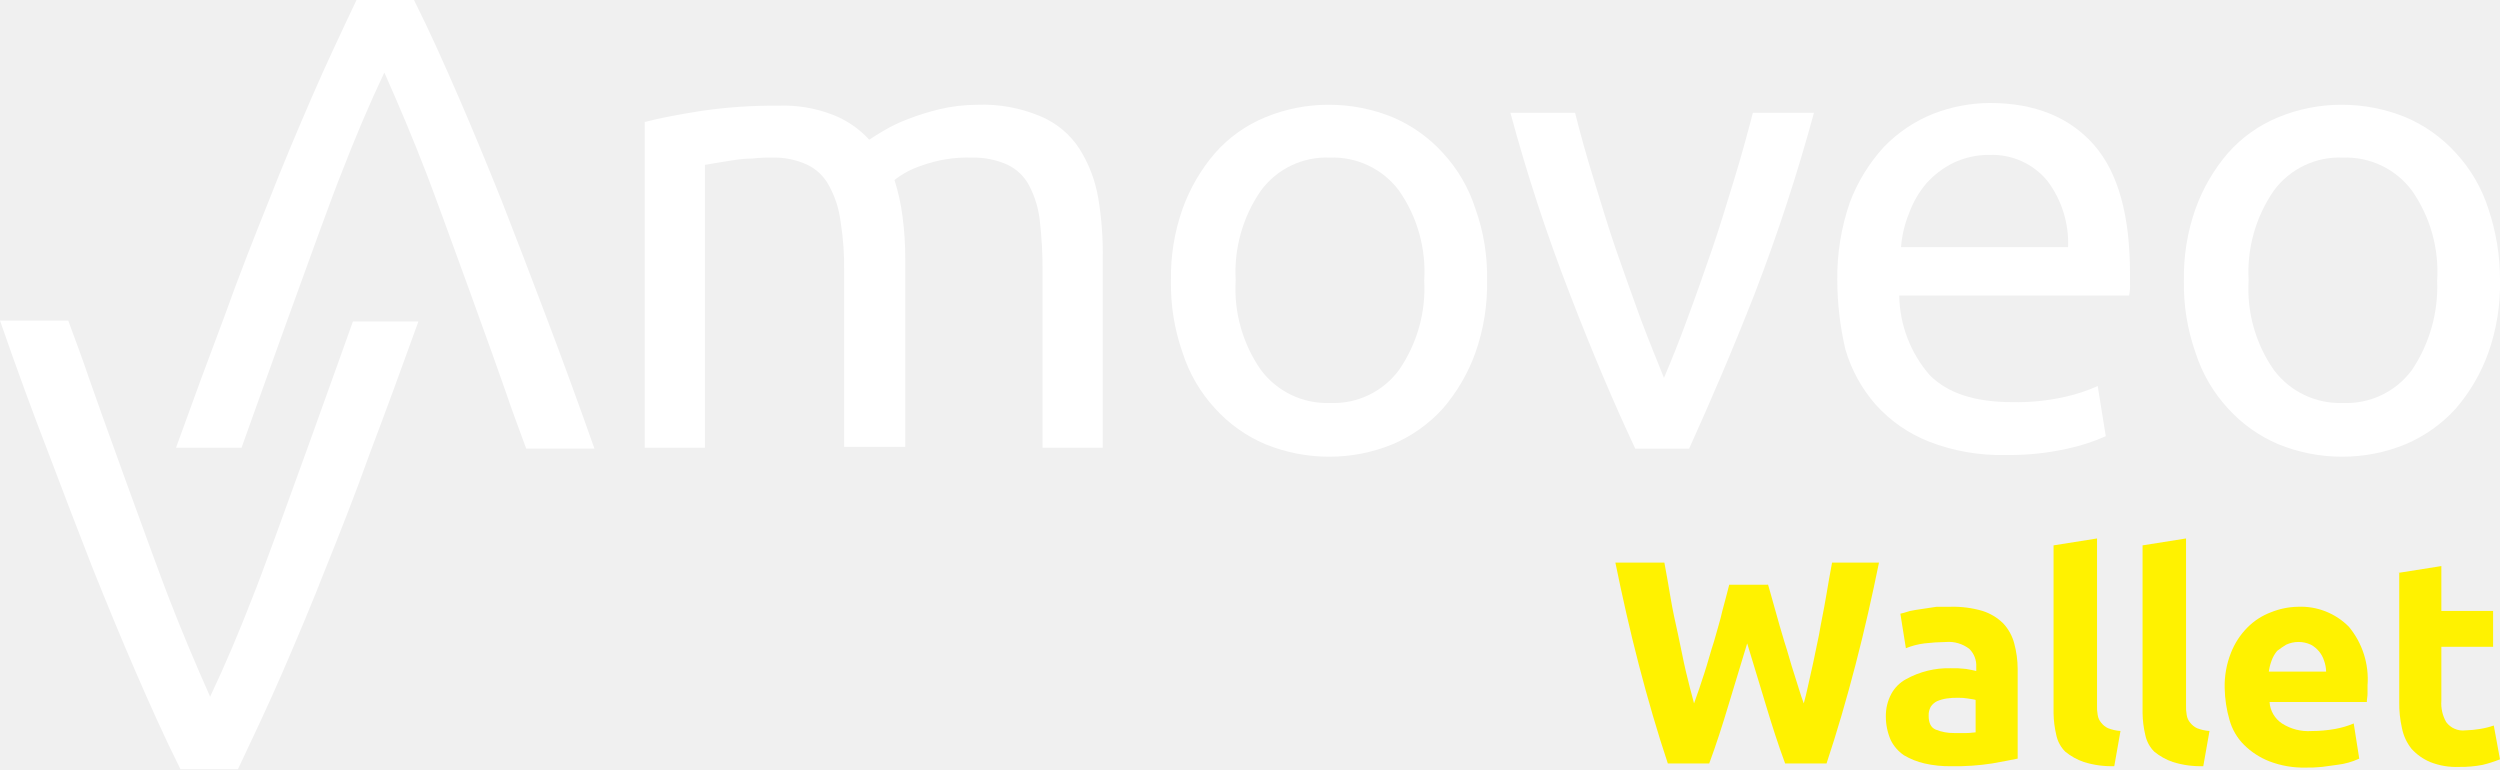
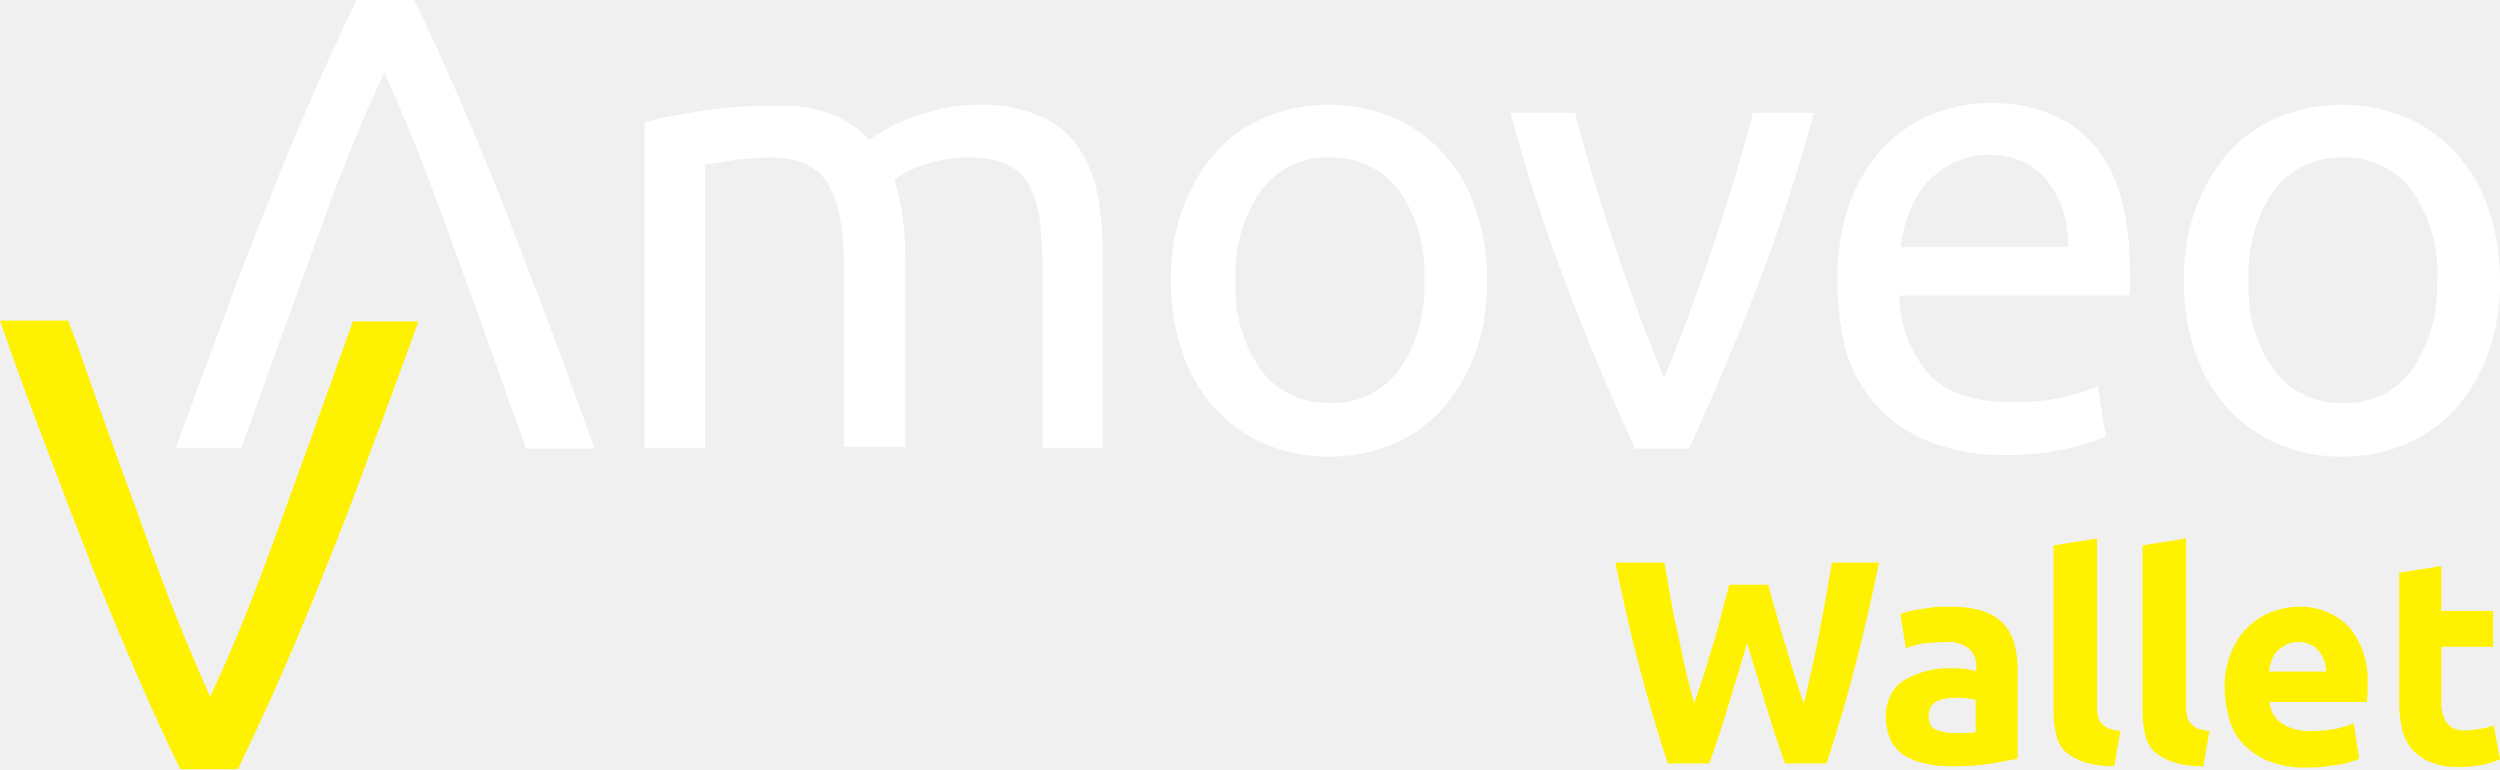
<svg xmlns="http://www.w3.org/2000/svg" viewBox="0 0 195 60">
  <g transform="translate(-49 -291)">
-     <g fill="#FFF" transform="translate(49 291)">
+     <g fill="#fff200" transform="translate(49 291)">
      <path d="M3.782,46.038c1.191,3.143,2.311,6.077,3.432,8.941,1.121,2.794,2.241,5.518,3.362,8.1s2.241,5.1,3.5,7.614h4.483c1.191-2.515,2.381-5.029,3.5-7.614s2.241-5.239,3.362-8.1c1.121-2.794,2.311-5.8,3.432-8.941q1.786-4.715,3.782-10.268H27.527s-6.654,18.65-7.775,21.374c-1.051,2.724-2.171,5.378-3.362,7.893-1.121-2.515-2.241-5.169-3.292-7.893S7.425,41.637,6.934,40.17,5.884,37.237,5.323,35.7H0C1.331,39.542,2.592,42.964,3.782,46.038Z" transform="translate(0 -10.694)" />
    </g>
    <g fill="#FFF" transform="translate(49 291)">
      <path d="M71.87,12.927c1.051-.279,2.522-.559,4.273-.838a39.1,39.1,0,0,1,6.094-.419,10.572,10.572,0,0,1,4.2.7,7.5,7.5,0,0,1,2.872,1.956c.21-.14.63-.419,1.121-.7a12.022,12.022,0,0,1,1.891-.908,20.268,20.268,0,0,1,2.452-.768,13.056,13.056,0,0,1,2.942-.349,11.5,11.5,0,0,1,4.973.908,6.658,6.658,0,0,1,3.012,2.515,10.483,10.483,0,0,1,1.471,3.842,25.988,25.988,0,0,1,.35,4.82V38.352h-4.693V24.662a32.548,32.548,0,0,0-.21-3.981,7.729,7.729,0,0,0-.841-2.794A3.72,3.72,0,0,0,100.1,16.28a6.435,6.435,0,0,0-2.8-.559,10.476,10.476,0,0,0-3.922.629,6.822,6.822,0,0,0-2.1,1.118,15.765,15.765,0,0,1,.63,2.864,24.262,24.262,0,0,1,.21,3.283V38.282H87.35V24.662a22.132,22.132,0,0,0-.28-3.981,7.724,7.724,0,0,0-.911-2.794,3.72,3.72,0,0,0-1.681-1.607,6.108,6.108,0,0,0-2.732-.559,11.905,11.905,0,0,0-1.541.07,10.52,10.52,0,0,0-1.541.14c-.49.07-.911.14-1.331.21s-.7.14-.841.14V38.352H71.8V12.927Z" transform="translate(-21.509 -3.428)" />
      <path d="M155.055,25.29a15.99,15.99,0,0,1-.911,5.658,13.841,13.841,0,0,1-2.522,4.331,11.191,11.191,0,0,1-3.922,2.794,12.882,12.882,0,0,1-4.973.978,13.147,13.147,0,0,1-4.973-.978,11.191,11.191,0,0,1-3.922-2.794,11.594,11.594,0,0,1-2.522-4.331,15.991,15.991,0,0,1-.911-5.658,15.862,15.862,0,0,1,.911-5.588,13.841,13.841,0,0,1,2.522-4.331,10.59,10.59,0,0,1,3.922-2.794,12.882,12.882,0,0,1,4.973-.978,13.147,13.147,0,0,1,4.973.978,11.191,11.191,0,0,1,3.922,2.794,11.6,11.6,0,0,1,2.522,4.331A15.6,15.6,0,0,1,155.055,25.29Zm-4.9,0a11.047,11.047,0,0,0-1.961-6.985,6.426,6.426,0,0,0-5.393-2.584,6.339,6.339,0,0,0-5.393,2.584,11.183,11.183,0,0,0-1.961,6.985,11.047,11.047,0,0,0,1.961,6.985A6.426,6.426,0,0,0,142.8,34.86a6.339,6.339,0,0,0,5.393-2.584A11.183,11.183,0,0,0,150.152,25.29Z" transform="translate(-39.064 -3.428)" />
      <path d="M191.875,12.5a144.688,144.688,0,0,1-4.623,14.109c-1.751,4.47-3.5,8.522-5.113,12.084h-4.2c-1.681-3.562-3.362-7.544-5.113-12.084A138.765,138.765,0,0,1,168.2,12.5h5.043q.63,2.515,1.471,5.239c.56,1.816,1.121,3.7,1.751,5.518s1.261,3.562,1.891,5.309c.63,1.676,1.261,3.213,1.821,4.61.56-1.327,1.191-2.864,1.821-4.61.63-1.676,1.261-3.492,1.891-5.309s1.191-3.7,1.751-5.518,1.051-3.632,1.471-5.239Z" transform="translate(-50.387 -3.699)" />
      <path d="M204.6,25.23a17.835,17.835,0,0,1,.981-6.077,13.341,13.341,0,0,1,2.662-4.331,11.006,11.006,0,0,1,3.852-2.584,12.349,12.349,0,0,1,4.413-.838c3.5,0,6.234,1.118,8.125,3.283s2.8,5.518,2.8,10.058v.768a3.679,3.679,0,0,1-.07.908H209.433a9.689,9.689,0,0,0,2.381,6.217c1.4,1.4,3.5,2.1,6.444,2.1a17.1,17.1,0,0,0,4.133-.419,13.049,13.049,0,0,0,2.522-.838l.63,3.912a14.92,14.92,0,0,1-3.012.978,20.576,20.576,0,0,1-4.833.489,15.372,15.372,0,0,1-5.954-1.048,10.966,10.966,0,0,1-4.133-2.864,11.336,11.336,0,0,1-2.381-4.331A24.135,24.135,0,0,1,204.6,25.23Zm18-2.515a8.068,8.068,0,0,0-1.611-5.239,5.567,5.567,0,0,0-4.483-2.026,6.42,6.42,0,0,0-2.872.629,6.986,6.986,0,0,0-2.1,1.607,7.615,7.615,0,0,0-1.331,2.305,8.646,8.646,0,0,0-.63,2.654H222.6Z" transform="translate(-61.292 -3.367)" />
      <path d="M267.855,25.29a15.991,15.991,0,0,1-.911,5.658,13.841,13.841,0,0,1-2.522,4.331,11.19,11.19,0,0,1-3.922,2.794,12.882,12.882,0,0,1-4.973.978,13.147,13.147,0,0,1-4.973-.978,11.191,11.191,0,0,1-3.922-2.794,11.6,11.6,0,0,1-2.522-4.331,15.991,15.991,0,0,1-.911-5.658,15.862,15.862,0,0,1,.911-5.588,13.841,13.841,0,0,1,2.522-4.331,10.59,10.59,0,0,1,3.922-2.794,12.883,12.883,0,0,1,4.973-.978,13.146,13.146,0,0,1,4.973.978,11.19,11.19,0,0,1,3.922,2.794,11.6,11.6,0,0,1,2.522,4.331A17.307,17.307,0,0,1,267.855,25.29Zm-4.9,0a11.047,11.047,0,0,0-1.961-6.985,6.426,6.426,0,0,0-5.393-2.584,6.339,6.339,0,0,0-5.393,2.584,11.183,11.183,0,0,0-1.961,6.985,11.047,11.047,0,0,0,1.961,6.985A6.426,6.426,0,0,0,255.6,34.86a6.339,6.339,0,0,0,5.393-2.584A11.644,11.644,0,0,0,262.952,25.29Z" transform="translate(-72.855 -3.428)" />
      <path d="M48.458,24.557c-1.191-3.143-2.311-6.077-3.432-8.941-1.121-2.794-2.241-5.518-3.362-8.1s-2.241-5.1-3.5-7.614H33.679c-1.191,2.515-2.381,5.029-3.5,7.614s-2.241,5.239-3.362,8.1c-1.121,2.794-2.311,5.8-3.432,8.941Q21.6,29.271,19.6,34.824h5.113s6.654-18.65,7.775-21.374c1.051-2.724,2.171-5.378,3.362-7.893,1.121,2.515,2.241,5.169,3.292,7.893s5.673,15.506,6.164,16.973,1.051,2.934,1.611,4.47H52.24C50.909,31.122,49.649,27.7,48.458,24.557Z" transform="translate(-5.872 0.1)" />
    </g>
    <g fill="#fff200" transform="translate(175 333)">
      <path d="M11.895,5.168c.161.592.377,1.292.592,2.1.215.754.431,1.561.7,2.422.269.807.484,1.668.754,2.476s.484,1.615.754,2.314c.215-.754.377-1.615.592-2.53s.377-1.83.592-2.8c.161-.969.377-1.938.538-2.906s.323-1.884.484-2.745h3.66c-.538,2.637-1.13,5.275-1.83,7.966s-1.453,5.275-2.261,7.7H13.24c-.538-1.453-1.023-2.96-1.507-4.575s-.969-3.176-1.453-4.79c-.484,1.615-.969,3.176-1.453,4.79s-.969,3.122-1.507,4.575H4.09c-.807-2.422-1.561-5.005-2.261-7.7S.538,6.137,0,3.5H3.821q.242,1.292.484,2.745c.161.969.377,1.938.592,2.906s.377,1.884.592,2.8.431,1.722.646,2.53c.269-.754.538-1.507.807-2.368.269-.807.484-1.668.754-2.476.215-.807.484-1.615.646-2.368.215-.754.377-1.453.538-2.045h3.014Z" transform="translate(0 -1.616)" />
      <path d="M44.259,9.9a8.127,8.127,0,0,1,2.476.323,4.054,4.054,0,0,1,1.615.969,3.672,3.672,0,0,1,.861,1.561,7.742,7.742,0,0,1,.269,1.991v7c-.484.108-1.13.215-1.991.377a18.393,18.393,0,0,1-3.176.215,8.672,8.672,0,0,1-2.1-.215,5.611,5.611,0,0,1-1.615-.646,3.089,3.089,0,0,1-1.023-1.184,4.6,4.6,0,0,1-.377-1.83,3.612,3.612,0,0,1,.431-1.776,2.854,2.854,0,0,1,1.13-1.13,6.835,6.835,0,0,1,3.5-.861,8.334,8.334,0,0,1,1.184.054q.484.081.807.161v-.323a1.826,1.826,0,0,0-.538-1.4,2.645,2.645,0,0,0-1.83-.538,16.3,16.3,0,0,0-1.668.108,5.741,5.741,0,0,0-1.453.377l-.431-2.691c.215-.054.431-.108.754-.215q.4-.081.969-.161c.377-.054.7-.108,1.076-.161Zm.269,9.849H45.5c.323,0,.538-.054.7-.054v-2.53c-.161-.054-.323-.054-.592-.108A3.813,3.813,0,0,0,44.851,17a5.223,5.223,0,0,0-.915.054,3.085,3.085,0,0,0-.754.215,1.271,1.271,0,0,0-.484.431,1.347,1.347,0,0,0-.161.7c0,.538.161.915.538,1.076A3.684,3.684,0,0,0,44.528,19.749Z" transform="translate(-18.102 -4.572)" />
      <path d="M68.236,17.761a7.173,7.173,0,0,1-2.368-.323,4.657,4.657,0,0,1-1.453-.807,2.552,2.552,0,0,1-.7-1.292,7.909,7.909,0,0,1-.215-1.722V.538L66.891,0V12.971a3.566,3.566,0,0,0,.054.807,1.2,1.2,0,0,0,.269.592,1.465,1.465,0,0,0,.538.431,3.253,3.253,0,0,0,.969.215Z" transform="translate(-29.323)" />
      <path d="M81.136,17.761a7.173,7.173,0,0,1-2.368-.323,4.658,4.658,0,0,1-1.453-.807,2.552,2.552,0,0,1-.7-1.292,7.908,7.908,0,0,1-.215-1.722V.538L79.791,0V12.971a3.565,3.565,0,0,0,.054.807,1.2,1.2,0,0,0,.269.592,1.465,1.465,0,0,0,.538.431,3.253,3.253,0,0,0,.969.215Z" transform="translate(-35.28)" />
      <path d="M88.3,16.251a6.958,6.958,0,0,1,.484-2.745,5.8,5.8,0,0,1,1.292-1.991,5.108,5.108,0,0,1,1.83-1.184,5.853,5.853,0,0,1,2.1-.431,5.267,5.267,0,0,1,3.983,1.561,6.4,6.4,0,0,1,1.453,4.575v.646c0,.215-.054.431-.054.646H91.8A2.178,2.178,0,0,0,92.767,19a3.8,3.8,0,0,0,2.314.592,10.511,10.511,0,0,0,1.83-.161A6.751,6.751,0,0,0,98.365,19l.431,2.745a5.626,5.626,0,0,1-1.722.484c-.377.054-.754.108-1.184.161a10.372,10.372,0,0,1-1.292.054,7.432,7.432,0,0,1-2.8-.484,5.8,5.8,0,0,1-1.991-1.292,4.4,4.4,0,0,1-1.13-1.938A9.5,9.5,0,0,1,88.3,16.251Zm7.912-1.292a2.676,2.676,0,0,0-.161-.861,2.153,2.153,0,0,0-1.023-1.238,2.287,2.287,0,0,0-1.938,0,7.874,7.874,0,0,0-.7.484,2.518,2.518,0,0,0-.431.754,4.03,4.03,0,0,0-.215.861Z" transform="translate(-40.775 -4.572)" />
      <path d="M113.4,4.538,116.791,4V7.5h4.037v2.8h-4.037v4.2a2.95,2.95,0,0,0,.377,1.668,1.617,1.617,0,0,0,1.507.646,8.03,8.03,0,0,0,1.13-.108,6.3,6.3,0,0,0,1.076-.269l.484,2.637a9.841,9.841,0,0,1-1.346.431,8.879,8.879,0,0,1-1.83.161,5.512,5.512,0,0,1-2.261-.377,4.155,4.155,0,0,1-1.453-1.023,3.745,3.745,0,0,1-.754-1.615,8.671,8.671,0,0,1-.215-2.1V4.538Z" transform="translate(-52.366 -1.847)" />
    </g>
  </g>
</svg>
